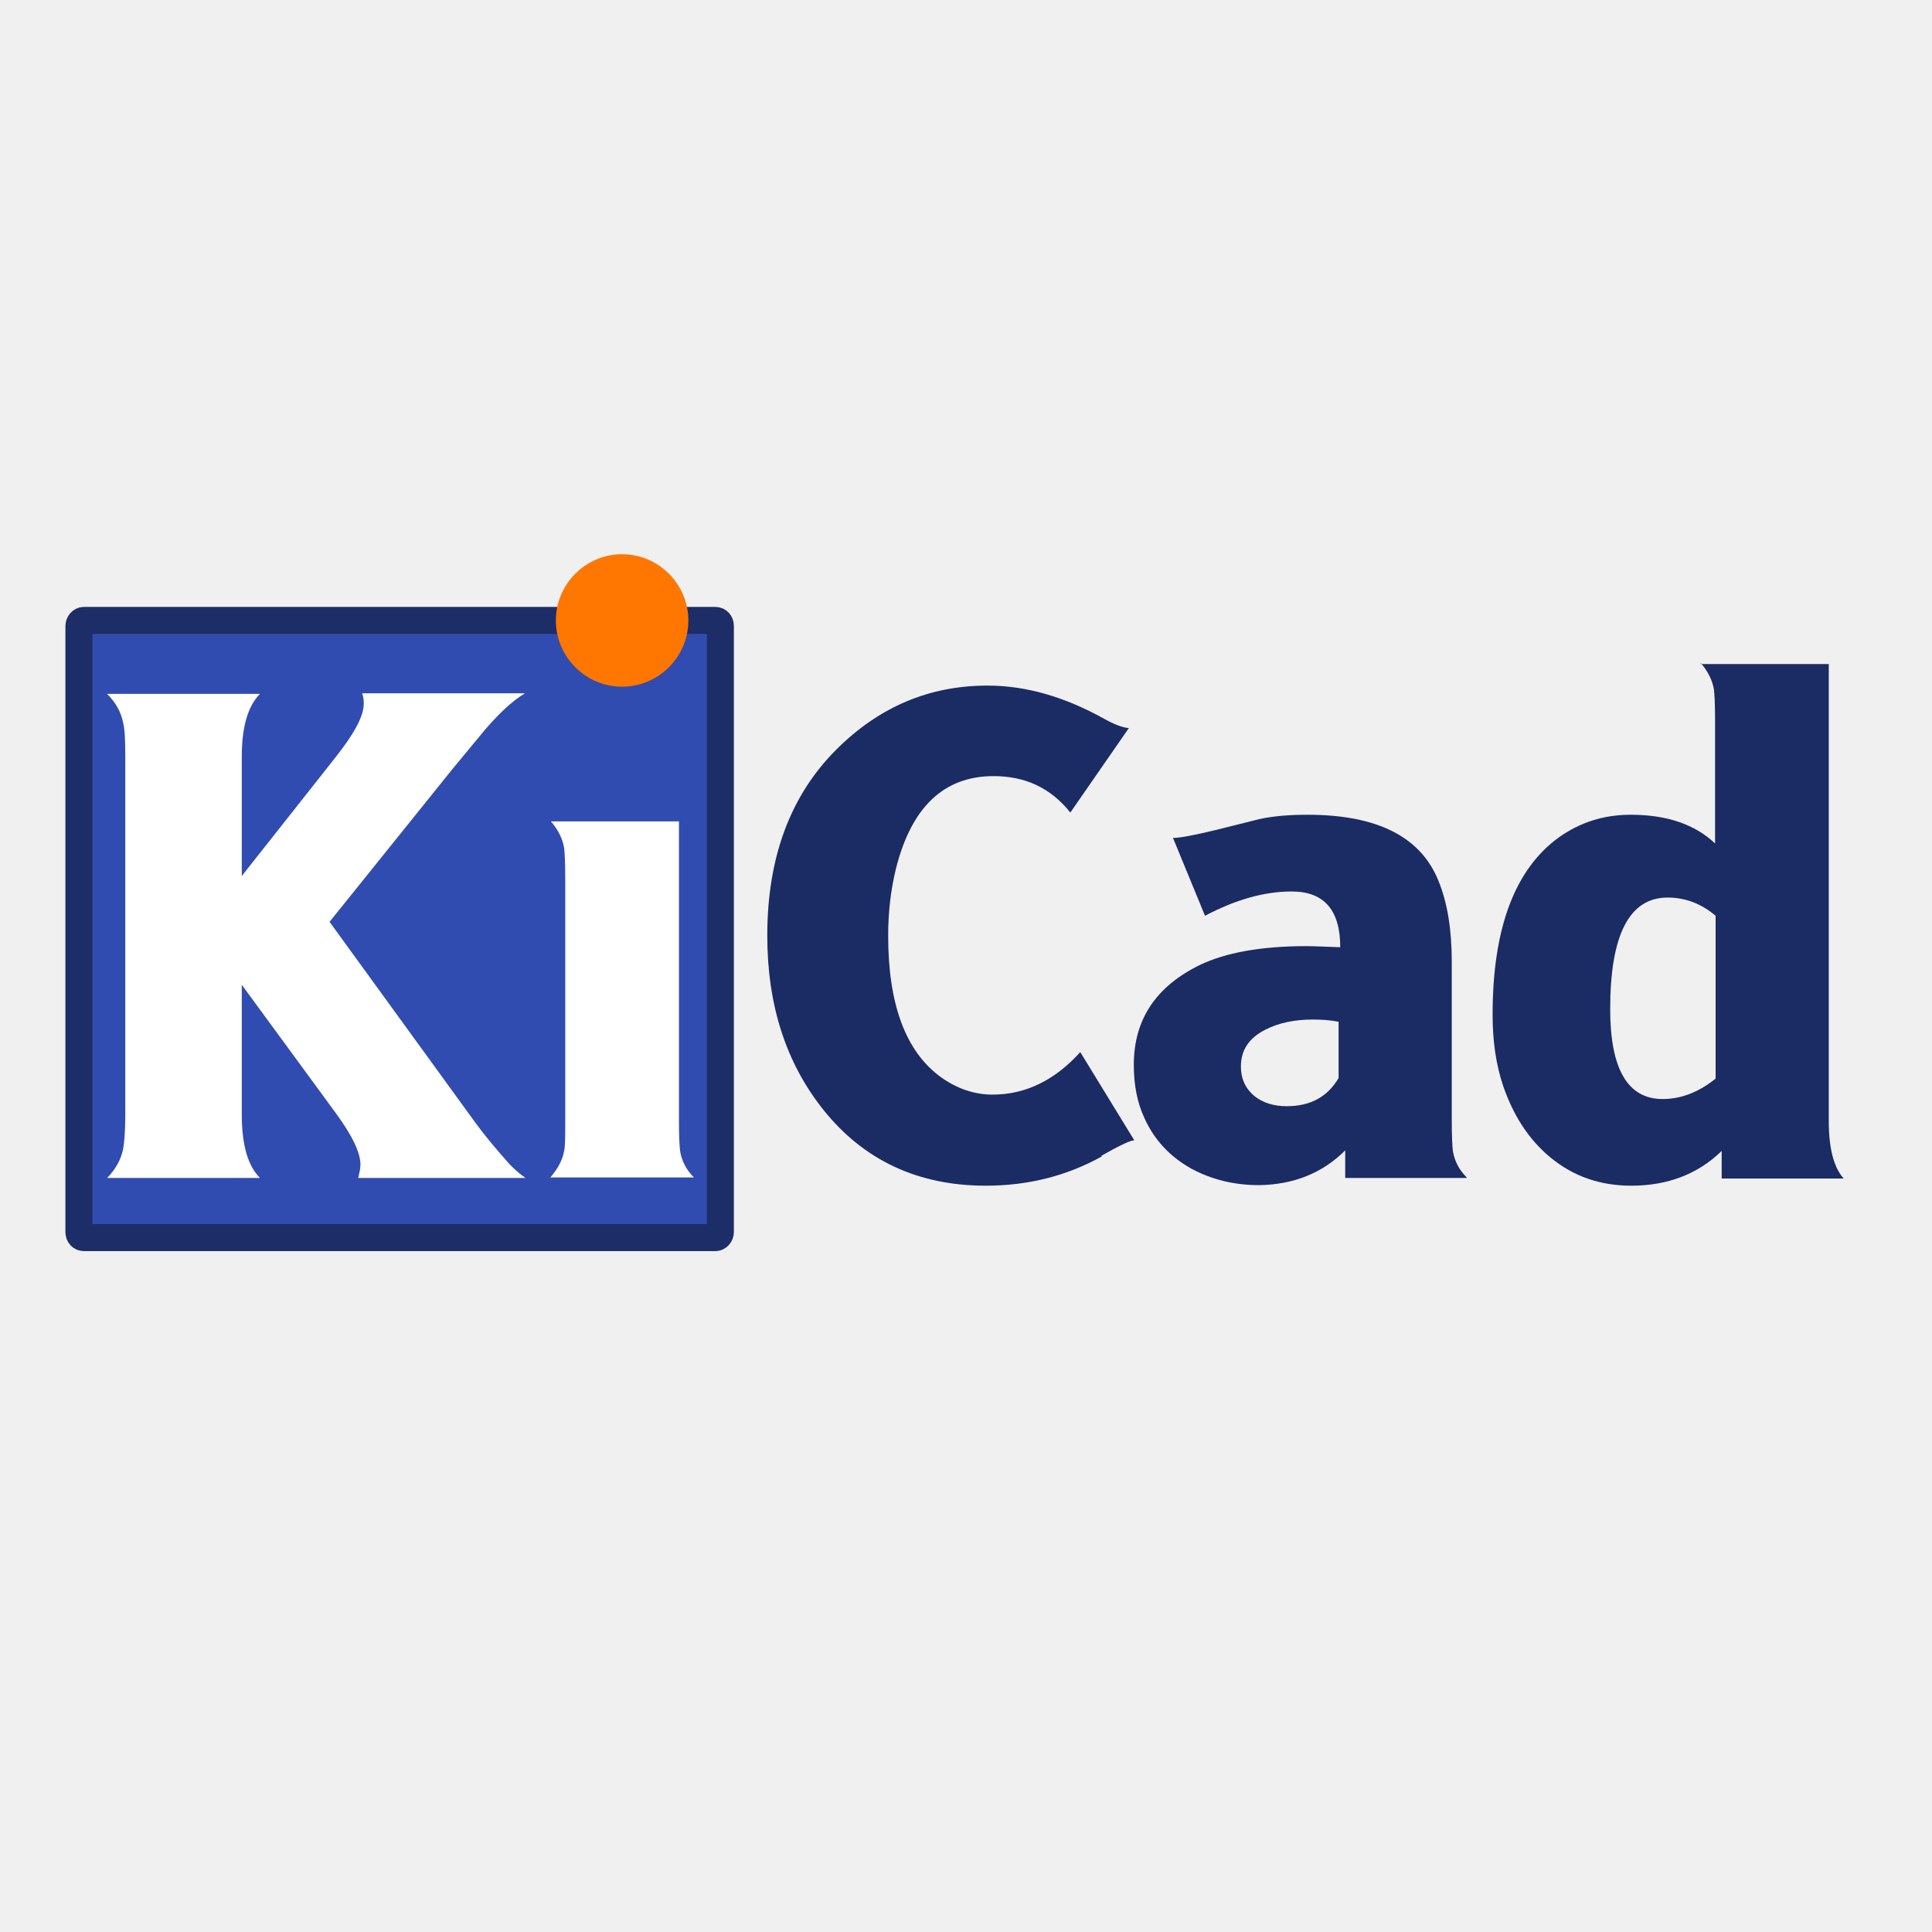
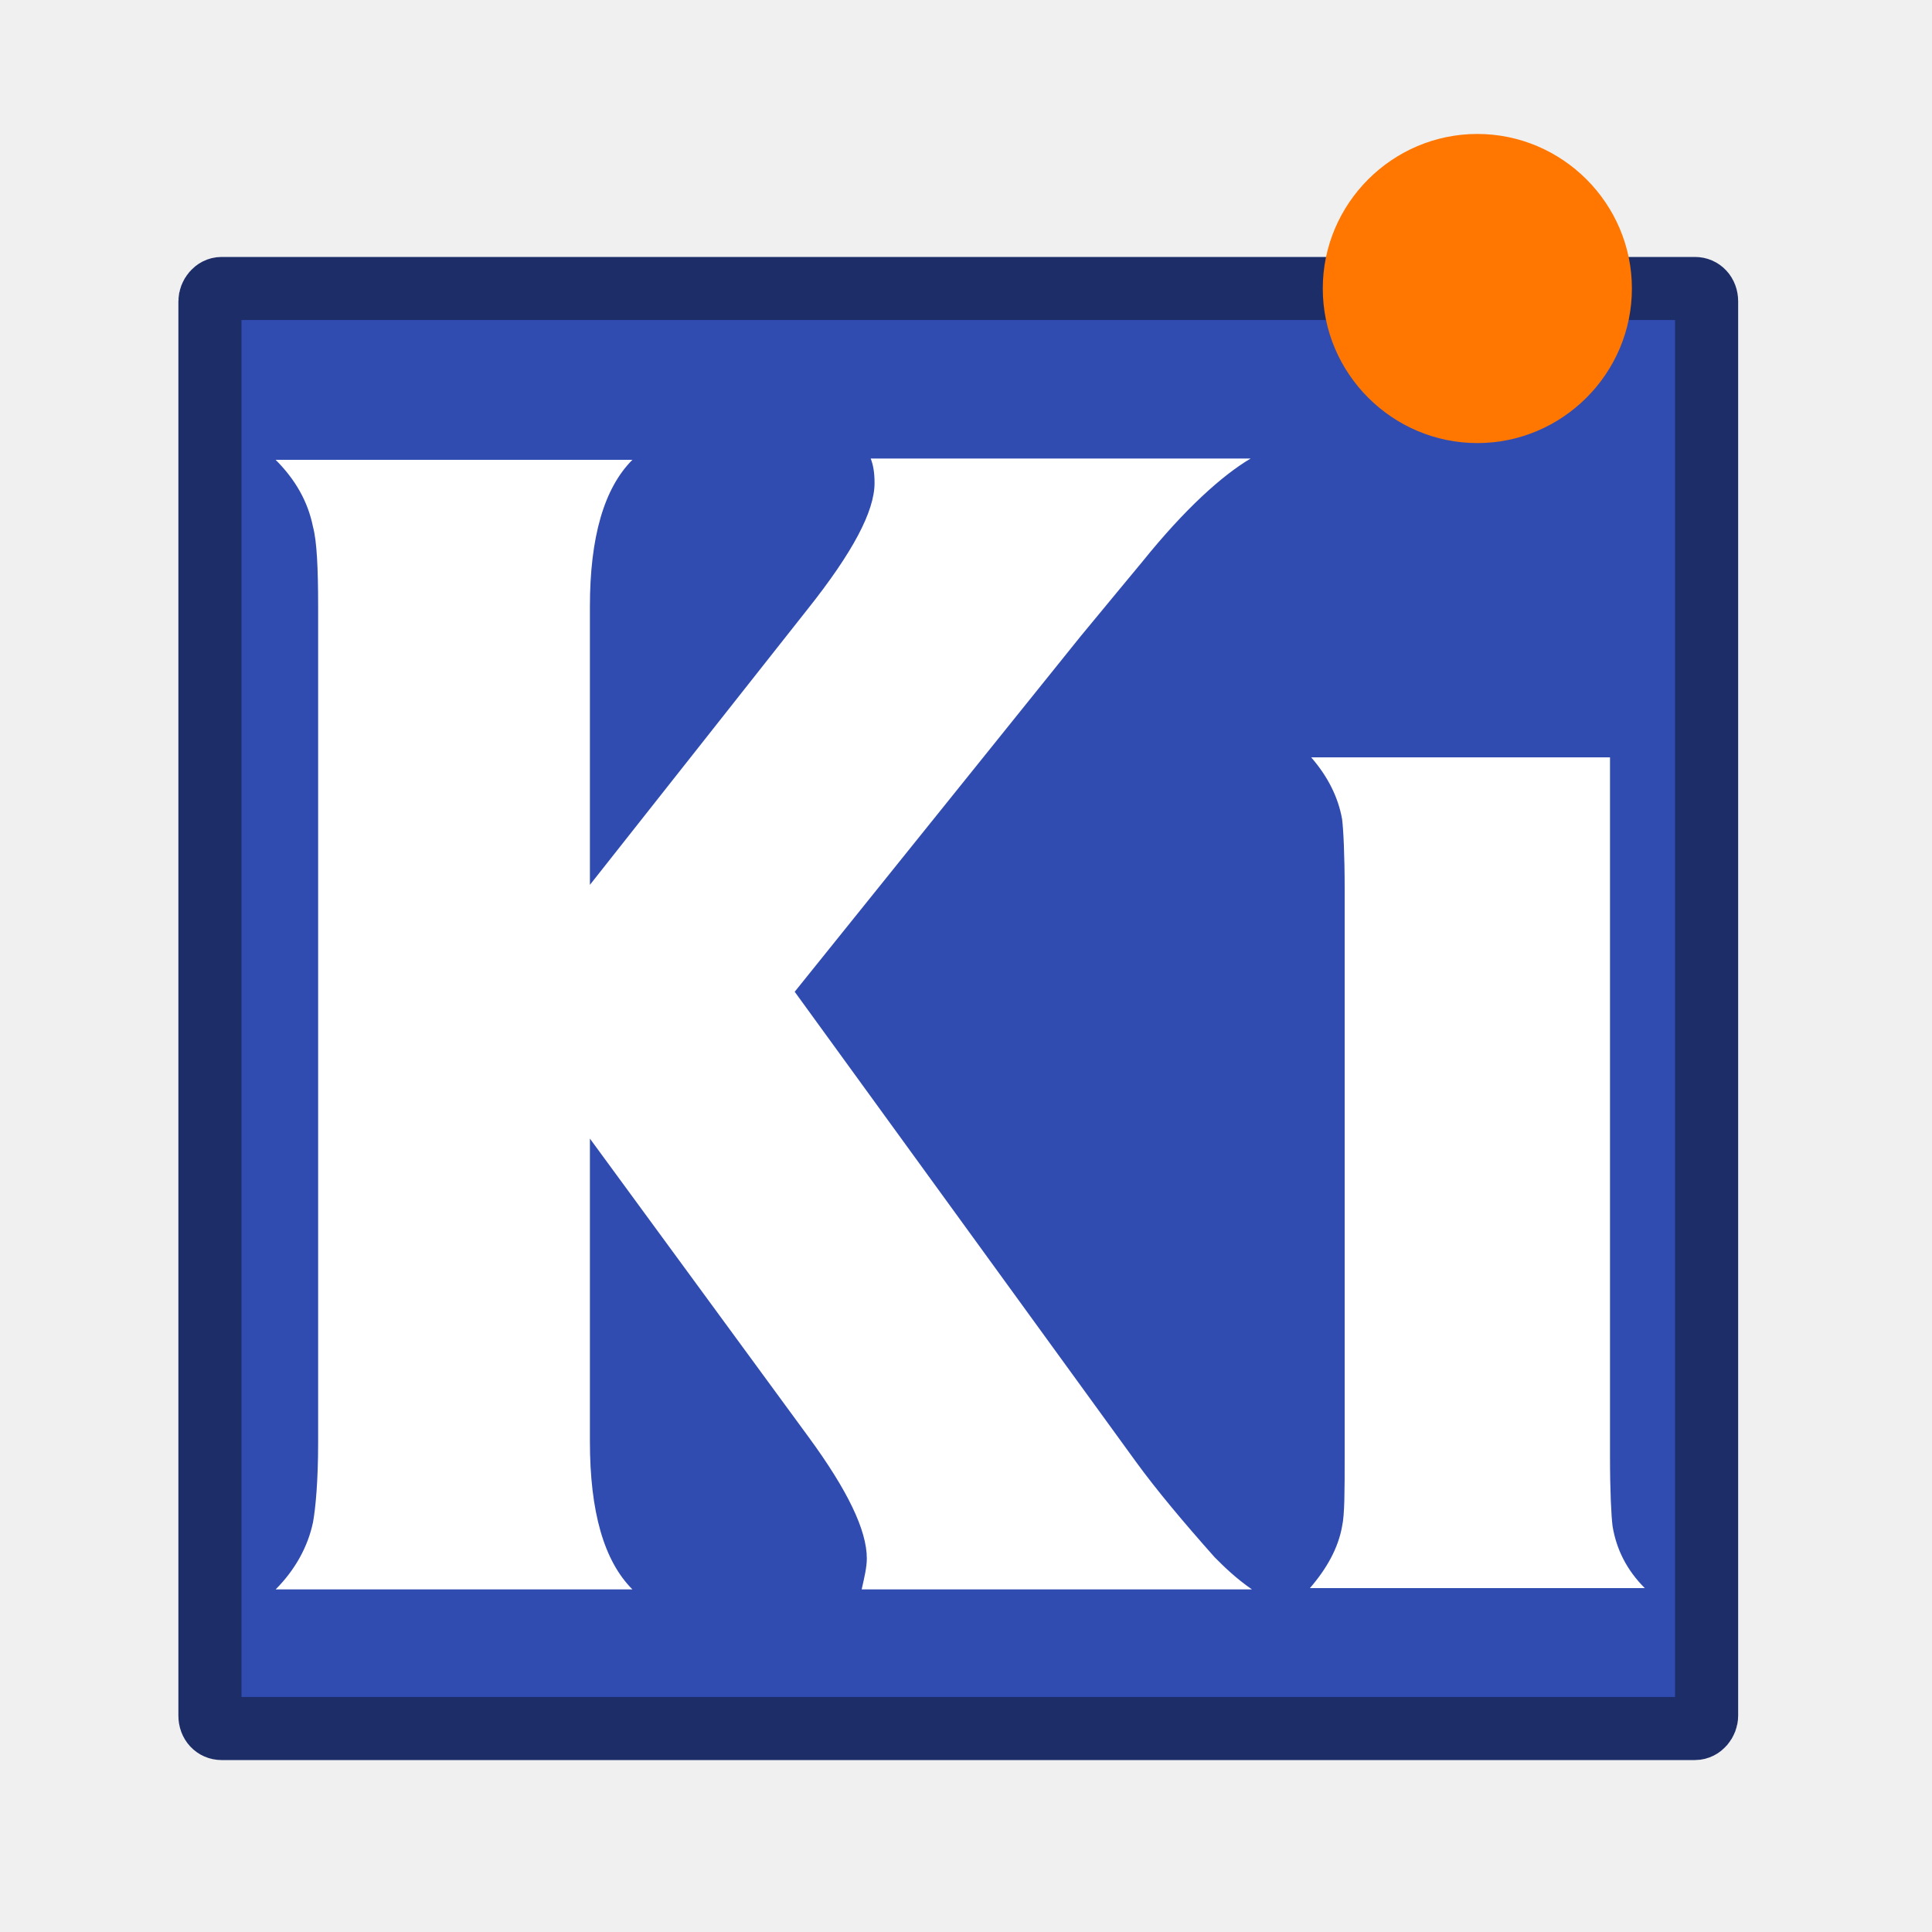
- <svg xmlns="http://www.w3.org/2000/svg" width="350" height="350" id="svg3509" version="1.1">
+ <svg xmlns="http://www.w3.org/2000/svg" width="150" height="150" id="svg3509" version="1.1">
  <defs id="defs3511" />
  <g id="layer1" transform="matrix(1,0,0,1,-40.5,-883.6)">
-     <path style="fill: #314cb0; fill-rule: nonzero; stroke: #1d2d68; stroke-width: 4.9; fill-opacity: 1; stroke-miterlimit: 4; stroke-opacity: 1" d="M 55.7 996 l 114.4 0 c 0.5 0 0.9 0.4 0.9 1 l 0 109.8 c 0 0.5 -0.4 1 -0.9 1 l -114.4 0 c -0.5 0 -0.9 -0.4 -0.9 -1 l 0 -109.8 c 0 -0.5 0.4 -1 0.9 -1 z" id="rect3438-4-1-6-9-8-4" />
-     <path id="path3008" style="fill: #ffffff; font-family: [object Object]; font-size: 120.8px; font-style: normal; font-weight: normal; stroke: none; fill-opacity: 1; letter-spacing: 0px; line-height: 122%; word-spacing: 0px" d="M 84.3 1042.3 l 16.9 -21.4 c 3.5 -4.4 5.2 -7.6 5.2 -9.8 c 0 -0.8 -0.1 -1.4 -0.3 -1.9 l 29.5 0 c -2.2 1.3 -5.1 3.9 -8.4 8 c -0.9 1.1 -2.5 3 -4.8 5.8 l -22.2 27.6 l 26.5 36.5 c 1.6 2.2 3.7 4.7 6.1 7.4 c 0.7 0.7 1.6 1.6 2.9 2.5 l -30.3 0 c 0.2 -0.9 0.4 -1.7 0.4 -2.4 c 0 -2.2 -1.5 -5.3 -4.5 -9.4 l -17 -23.2 l 0 23.5 c 0 5.5 1.1 9.3 3.3 11.5 l -27.7 0 c 1.5 -1.5 2.5 -3.3 2.9 -5.2 c 0.2 -1.1 0.4 -3.2 0.4 -6.2 l 0 -64.9 c 0 -3 -0.1 -5.1 -0.4 -6.2 c -0.4 -2 -1.4 -3.7 -2.9 -5.2 l 27.7 0 c -2.2 2.2 -3.3 6 -3.3 11.4 l 0 21.6" />
-     <path id="path3010" style="fill: #ffffff; font-family: [object Object]; font-size: 120.8px; font-style: normal; font-weight: normal; stroke: none; fill-opacity: 1; letter-spacing: 0px; line-height: 122%; word-spacing: 0px" d="M 163.5 1032.5 l 0 54.1 c 0 2.8 0.1 4.7 0.2 5.5 c 0.3 1.8 1.1 3.4 2.5 4.8 l -26 0 c 1.3 -1.5 2.2 -3.1 2.5 -4.8 c 0.2 -0.9 0.2 -2.7 0.2 -5.5 l 0 -43.9 c 0 -2.8 -0.1 -4.7 -0.2 -5.5 c -0.3 -1.7 -1.1 -3.3 -2.4 -4.8 l 23.2 0 M 153.2 1001.6 c 3.3 0 6 1.2 8.3 3.5 c 2.3 2.3 3.5 5.1 3.5 8.3 c 0 3.3 -1.1 6.2 -3.4 8.4 c -2.2 2.2 -5 3.4 -8.4 3.4 c -3.3 0 -6.1 -1.1 -8.4 -3.4 c -2.3 -2.3 -3.4 -5.1 -3.4 -8.4 c 0 -3.3 1.1 -6.1 3.4 -8.4 c 2.3 -2.3 5.1 -3.4 8.4 -3.4" />
-     <path id="path3012" style="fill: #1b2b63; font-family: [object Object]; font-size: 120.8px; font-style: normal; font-weight: normal; stroke: none; fill-opacity: 1; letter-spacing: -6.6px; line-height: 122%; word-spacing: 0px" d="M 240.1 1093.1 c -6.3 3.5 -13.3 5.3 -21 5.3 c -12.3 0 -22.1 -4.6 -29.4 -13.7 c -6.8 -8.5 -10.2 -19 -10.2 -31.6 c 0 -14.2 4.2 -25.4 12.5 -33.7 c 7.7 -7.7 16.8 -11.6 27.4 -11.6 c 6.9 0 13.9 2 21.1 6 c 1.8 1 3.3 1.6 4.5 1.7 l -10.6 15.3 c -3.5 -4.4 -8.1 -6.6 -13.9 -6.6 c -9 0 -14.9 5.6 -17.7 16.8 c -0.9 3.7 -1.4 7.7 -1.4 12.1 c 0 12.5 3.2 21 9.5 25.6 c 2.9 2.1 6.1 3.2 9.4 3.2 c 6 0 11.3 -2.6 15.9 -7.7 l 9.8 16 c -0.5 -0.1 -2.5 0.8 -6 2.8" />
-     <path id="path3014" style="fill: #1b2b63; font-family: [object Object]; font-size: 120.8px; font-style: normal; font-weight: normal; stroke: none; fill-opacity: 1; letter-spacing: -6.6px; line-height: 122%; word-spacing: 0px" d="M 283 1078.9 l 0 -10.2 c -1.5 -0.3 -3.1 -0.4 -4.7 -0.4 c -3.3 0 -6.1 0.6 -8.5 1.8 c -3 1.5 -4.5 3.7 -4.5 6.7 c 0 2.2 0.8 4 2.5 5.4 c 1.5 1.2 3.5 1.8 5.8 1.8 c 4.3 0 7.4 -1.7 9.4 -5.1 m 23.2 18.1 l -22 0 l 0 -5 c -4.1 4.1 -9.3 6.2 -15.6 6.3 c -4.5 0 -8.6 -1 -12.3 -3 c -3.9 -2.2 -6.7 -5.2 -8.5 -9.2 c -1.3 -2.8 -1.9 -6 -1.9 -9.6 c 0 -8.2 4 -14.2 12 -18.1 c 4.6 -2.2 11 -3.4 19.3 -3.4 c 1.2 0 3.2 0.1 6.1 0.2 c 0 -6.7 -2.9 -10.1 -8.8 -10.1 c -5 0 -10.2 1.5 -15.7 4.4 l -5.8 -14.1 c 1.3 0 3.8 -0.5 7.6 -1.4 l 8 -2 c 2.7 -0.6 5.7 -0.8 8.8 -0.8 c 12.6 0 20.5 4 23.7 12 c 1.6 3.9 2.4 8.8 2.4 14.6 l 0 28.8 c 0 2.8 0.1 4.7 0.2 5.5 c 0.3 1.8 1.1 3.4 2.5 4.8" />
-     <path id="path3016" style="fill: #1b2b63; font-family: [object Object]; font-size: 120.8px; font-style: normal; font-weight: normal; stroke: none; fill-opacity: 1; letter-spacing: -6.6px; line-height: 122%; word-spacing: 0px" d="M 351.3 1078.9 l 0 -29.4 c -2.6 -2.2 -5.5 -3.3 -8.7 -3.3 c -6.9 0 -10.4 6.7 -10.4 20.2 c 0 10.9 3.2 16.3 9.5 16.3 c 3.3 0 6.5 -1.2 9.6 -3.7 m -2.7 -75.1 l 23.2 0 l 0 82.8 c 0 4.9 0.9 8.4 2.7 10.4 l -22.1 0 l 0 -5 c -4.3 4.2 -9.8 6.3 -16.4 6.3 c -5.6 0 -10.5 -1.7 -14.6 -5.1 c -3.9 -3.2 -6.7 -7.5 -8.6 -13 c -1.3 -3.9 -1.9 -8.1 -1.9 -12.9 c 0 -15.6 4 -26.3 12 -32.1 c 3.8 -2.7 8.1 -4.1 13 -4.1 c 6.5 0 11.6 1.7 15.3 5.2 l 0 -22.4 c 0 -2.8 -0.1 -4.7 -0.2 -5.5 c -0.3 -1.7 -1.1 -3.3 -2.4 -4.8" />
-     <path style="fill: #314cb0; fill-rule: nonzero; stroke: none; fill-opacity: 1" d="M 139.3 1000.7 l 28.3 0 l 0 27 l -28.3 0 z" id="rect4352-5-1" />
-     <path style="fill: #ff7700; fill-rule: nonzero; stroke: none; fill-opacity: 1" d="M 165.2 996 c 0 6.6 -5.4 12 -12 12 c -6.6 0 -12 -5.4 -12 -12 c 0 -6.6 5.4 -12 12 -12 c 6.6 0 12 5.4 12 12 z" id="path3552-6-3-7" />
+     <path style="fill: #314cb0; fill-rule: nonzero; stroke: #1d2d68; stroke-width: 4.9; fill-opacity: 1; stroke-miterlimit: 4; stroke-opacity: 1" d="M 57.7 906 l 114.4 0 c 0.5 0 0.9 0.4 0.9 1 l 0 109.8 c 0 0.5 -0.4 1 -0.9 1 l -114.4 0 c -0.5 0 -0.9 -0.4 -0.9 -1 l 0 -109.8 c 0 -0.5 0.4 -1 0.9 -1 z" id="rect3438-4-1-6-9-8-4" />
+     <path id="path3008" style="fill: #ffffff; font-family: [object Object]; font-size: 120.8px; font-style: normal; font-weight: normal; stroke: none; fill-opacity: 1; letter-spacing: 0px; line-height: 122%; word-spacing: 0px" d="M 86.3 952.3 l 16.9 -21.4 c 3.5 -4.4 5.2 -7.6 5.2 -9.8 c 0 -0.8 -0.1 -1.4 -0.3 -1.9 l 29.5 0 c -2.2 1.3 -5.1 3.9 -8.4 8 c -0.9 1.1 -2.5 3 -4.8 5.8 l -22.2 27.6 l 26.5 36.5 c 1.6 2.2 3.7 4.7 6.1 7.4 c 0.7 0.7 1.6 1.6 2.9 2.5 l -30.3 0 c 0.2 -0.9 0.4 -1.7 0.4 -2.4 c 0 -2.2 -1.5 -5.3 -4.5 -9.4 l -17 -23.2 l 0 23.5 c 0 5.5 1.1 9.3 3.3 11.5 l -27.7 0 c 1.5 -1.5 2.5 -3.3 2.9 -5.2 c 0.2 -1.1 0.4 -3.2 0.4 -6.2 l 0 -64.9 c 0 -3 -0.1 -5.1 -0.4 -6.2 c -0.4 -2 -1.4 -3.7 -2.9 -5.2 l 27.7 0 c -2.2 2.2 -3.3 6 -3.3 11.4 l 0 21.6" />
+     <path id="path3010" style="fill: #ffffff; font-family: [object Object]; font-size: 120.8px; font-style: normal; font-weight: normal; stroke: none; fill-opacity: 1; letter-spacing: 0px; line-height: 122%; word-spacing: 0px" d="M 165.5 942.5 l 0 54.1 c 0 2.8 0.1 4.7 0.2 5.5 c 0.3 1.8 1.1 3.4 2.5 4.8 l -26 0 c 1.3 -1.5 2.2 -3.1 2.5 -4.8 c 0.2 -0.9 0.2 -2.7 0.2 -5.5 l 0 -43.9 c 0 -2.8 -0.1 -4.7 -0.2 -5.5 c -0.3 -1.7 -1.1 -3.3 -2.4 -4.8 l 23.2 0 M 155.2 911.6 c 3.3 0 6 1.2 8.3 3.5 c 2.3 2.3 3.5 5.1 3.5 8.3 c 0 3.3 -1.1 6.2 -3.4 8.4 c -2.2 2.2 -5 3.4 -8.4 3.4 c -3.3 0 -6.1 -1.1 -8.4 -3.4 c -2.3 -2.3 -3.4 -5.1 -3.4 -8.4 c 0 -3.3 1.1 -6.1 3.4 -8.4 c 2.3 -2.3 5.1 -3.4 8.4 -3.4" />
+     <path style="fill: #314cb0; fill-rule: nonzero; stroke: none; fill-opacity: 1" d="M 141.3 910.7 l 28.3 0 l 0 27 l -28.3 0 z" id="rect4352-5-1" />
+     <path style="fill: #ff7700; fill-rule: nonzero; stroke: none; fill-opacity: 1" d="M 167.2 906 c 0 6.6 -5.4 12 -12 12 c -6.6 0 -12 -5.4 -12 -12 c 0 -6.6 5.4 -12 12 -12 c 6.6 0 12 5.4 12 12 z" id="path3552-6-3-7" />
  </g>
</svg>
